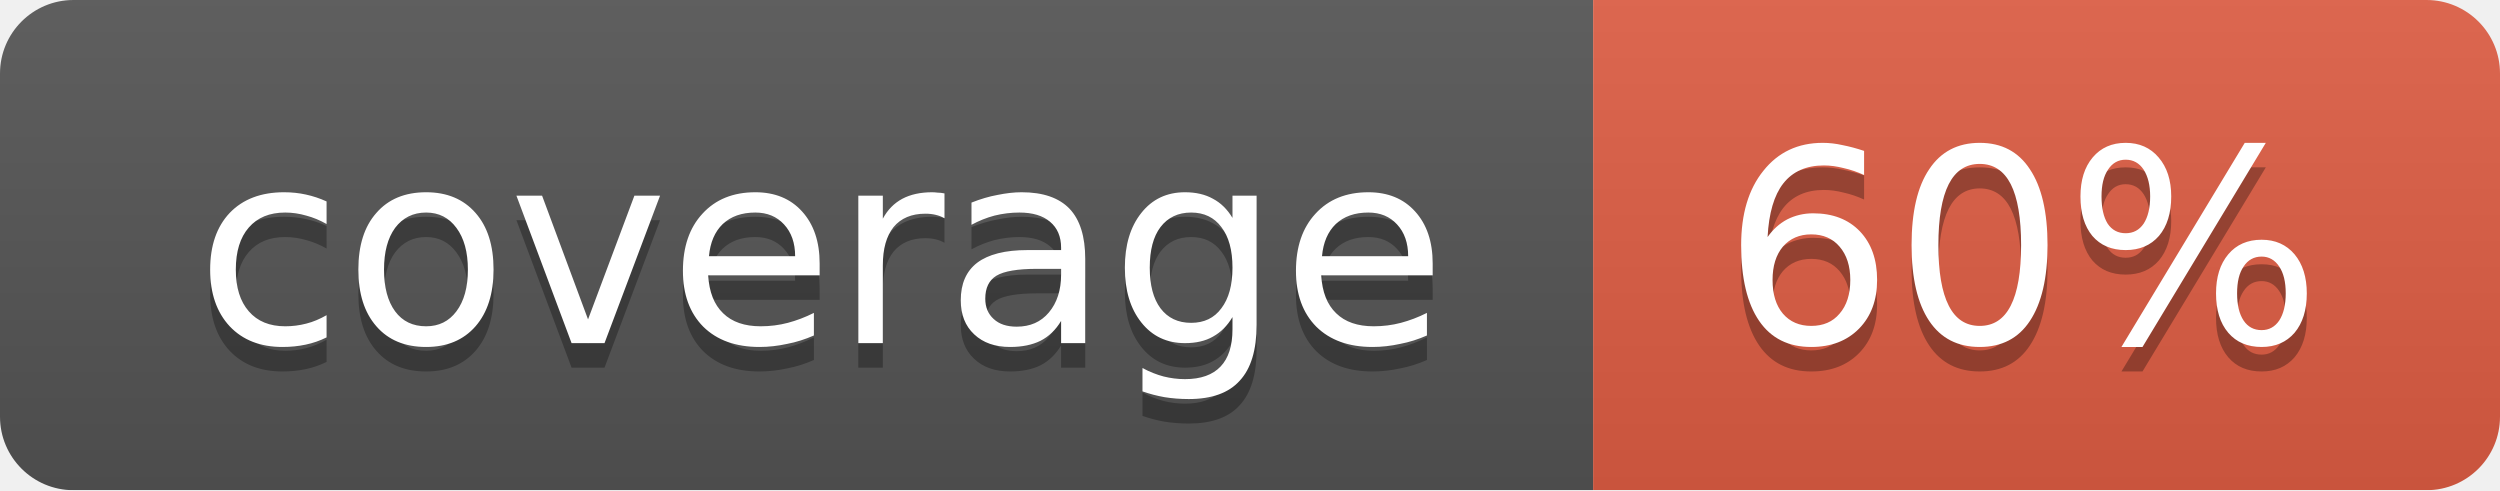
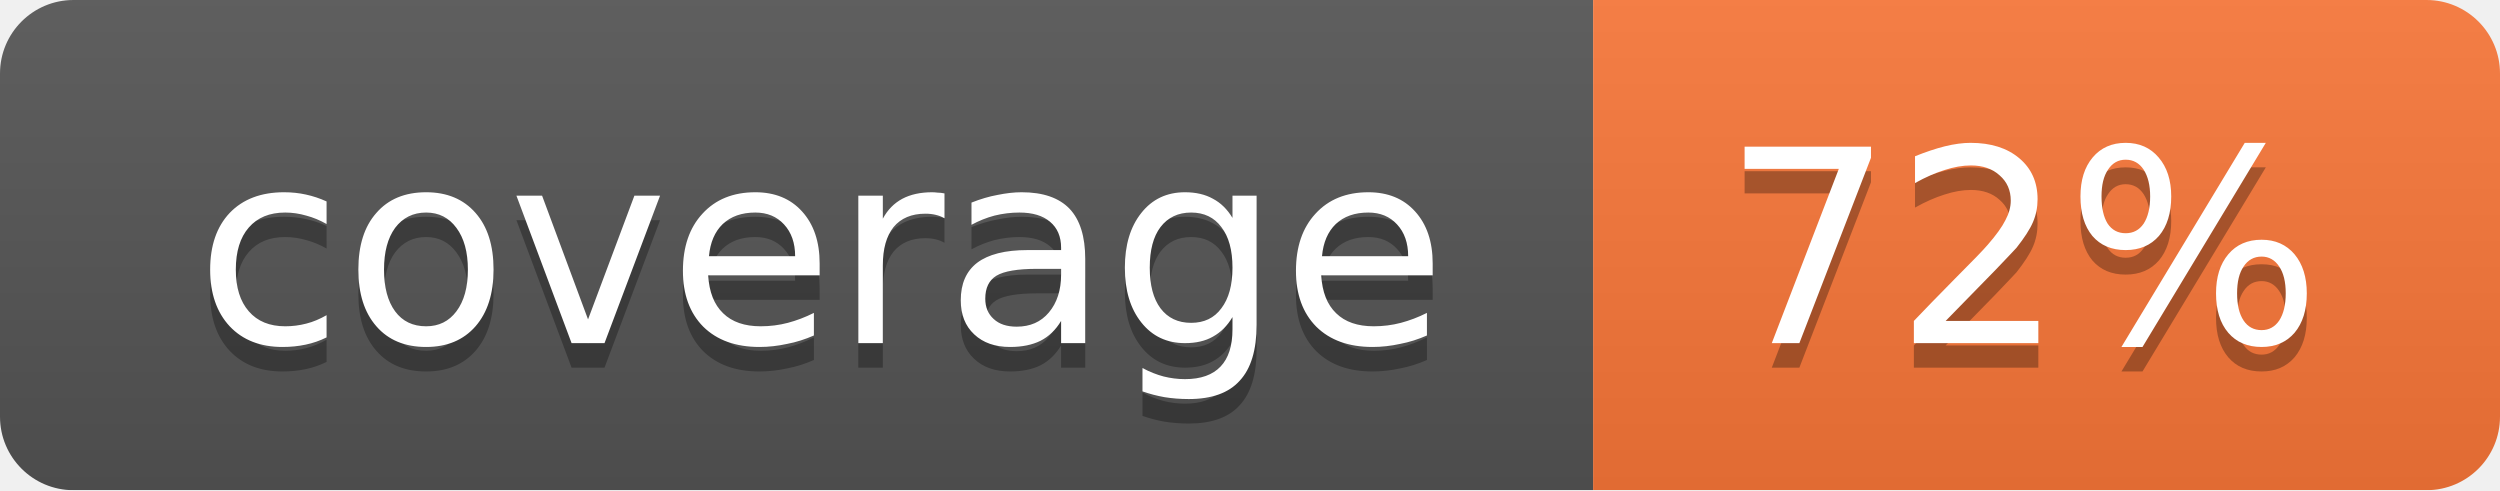
<svg xmlns="http://www.w3.org/2000/svg" width="102" height="20">
  <linearGradient id="smooth" x2="0" y2="100%">
    <stop offset="0" stop-color="#bbb" stop-opacity=".1" />
    <stop offset="1" stop-opacity=".1" />
  </linearGradient>
  <mask id="round">
    <rect width="102" height="20" rx="3" fill="#fff" />
  </mask>
  <g mask="url(#round)">
    <rect width="65" height="20" fill="#555" />
-     <rect x="65" width="37" height="20" fill="#e05d44" />
+     <rect x="65" width="37" height="20" fill="#fa7739" />
    <rect width="102" height="20" fill="url(#smooth)" />
  </g>
  <g fill="#fff" text-anchor="middle" font-family="DejaVu Sans,Verdana,Geneva,sans-serif" font-size="11">
    <text x="33.5" y="15" fill="#010101" fill-opacity=".3">coverage</text>
    <text x="33.5" y="14">coverage</text>
-     <text x="82.5" y="15" fill="#010101" fill-opacity=".3">60%</text>
-     <text x="82.5" y="14">60%</text>
+     <text x="82.5" y="15" fill="#010101" fill-opacity=".3">72%</text>
+     <text x="82.5" y="14">72%</text>
  </g>
</svg>
